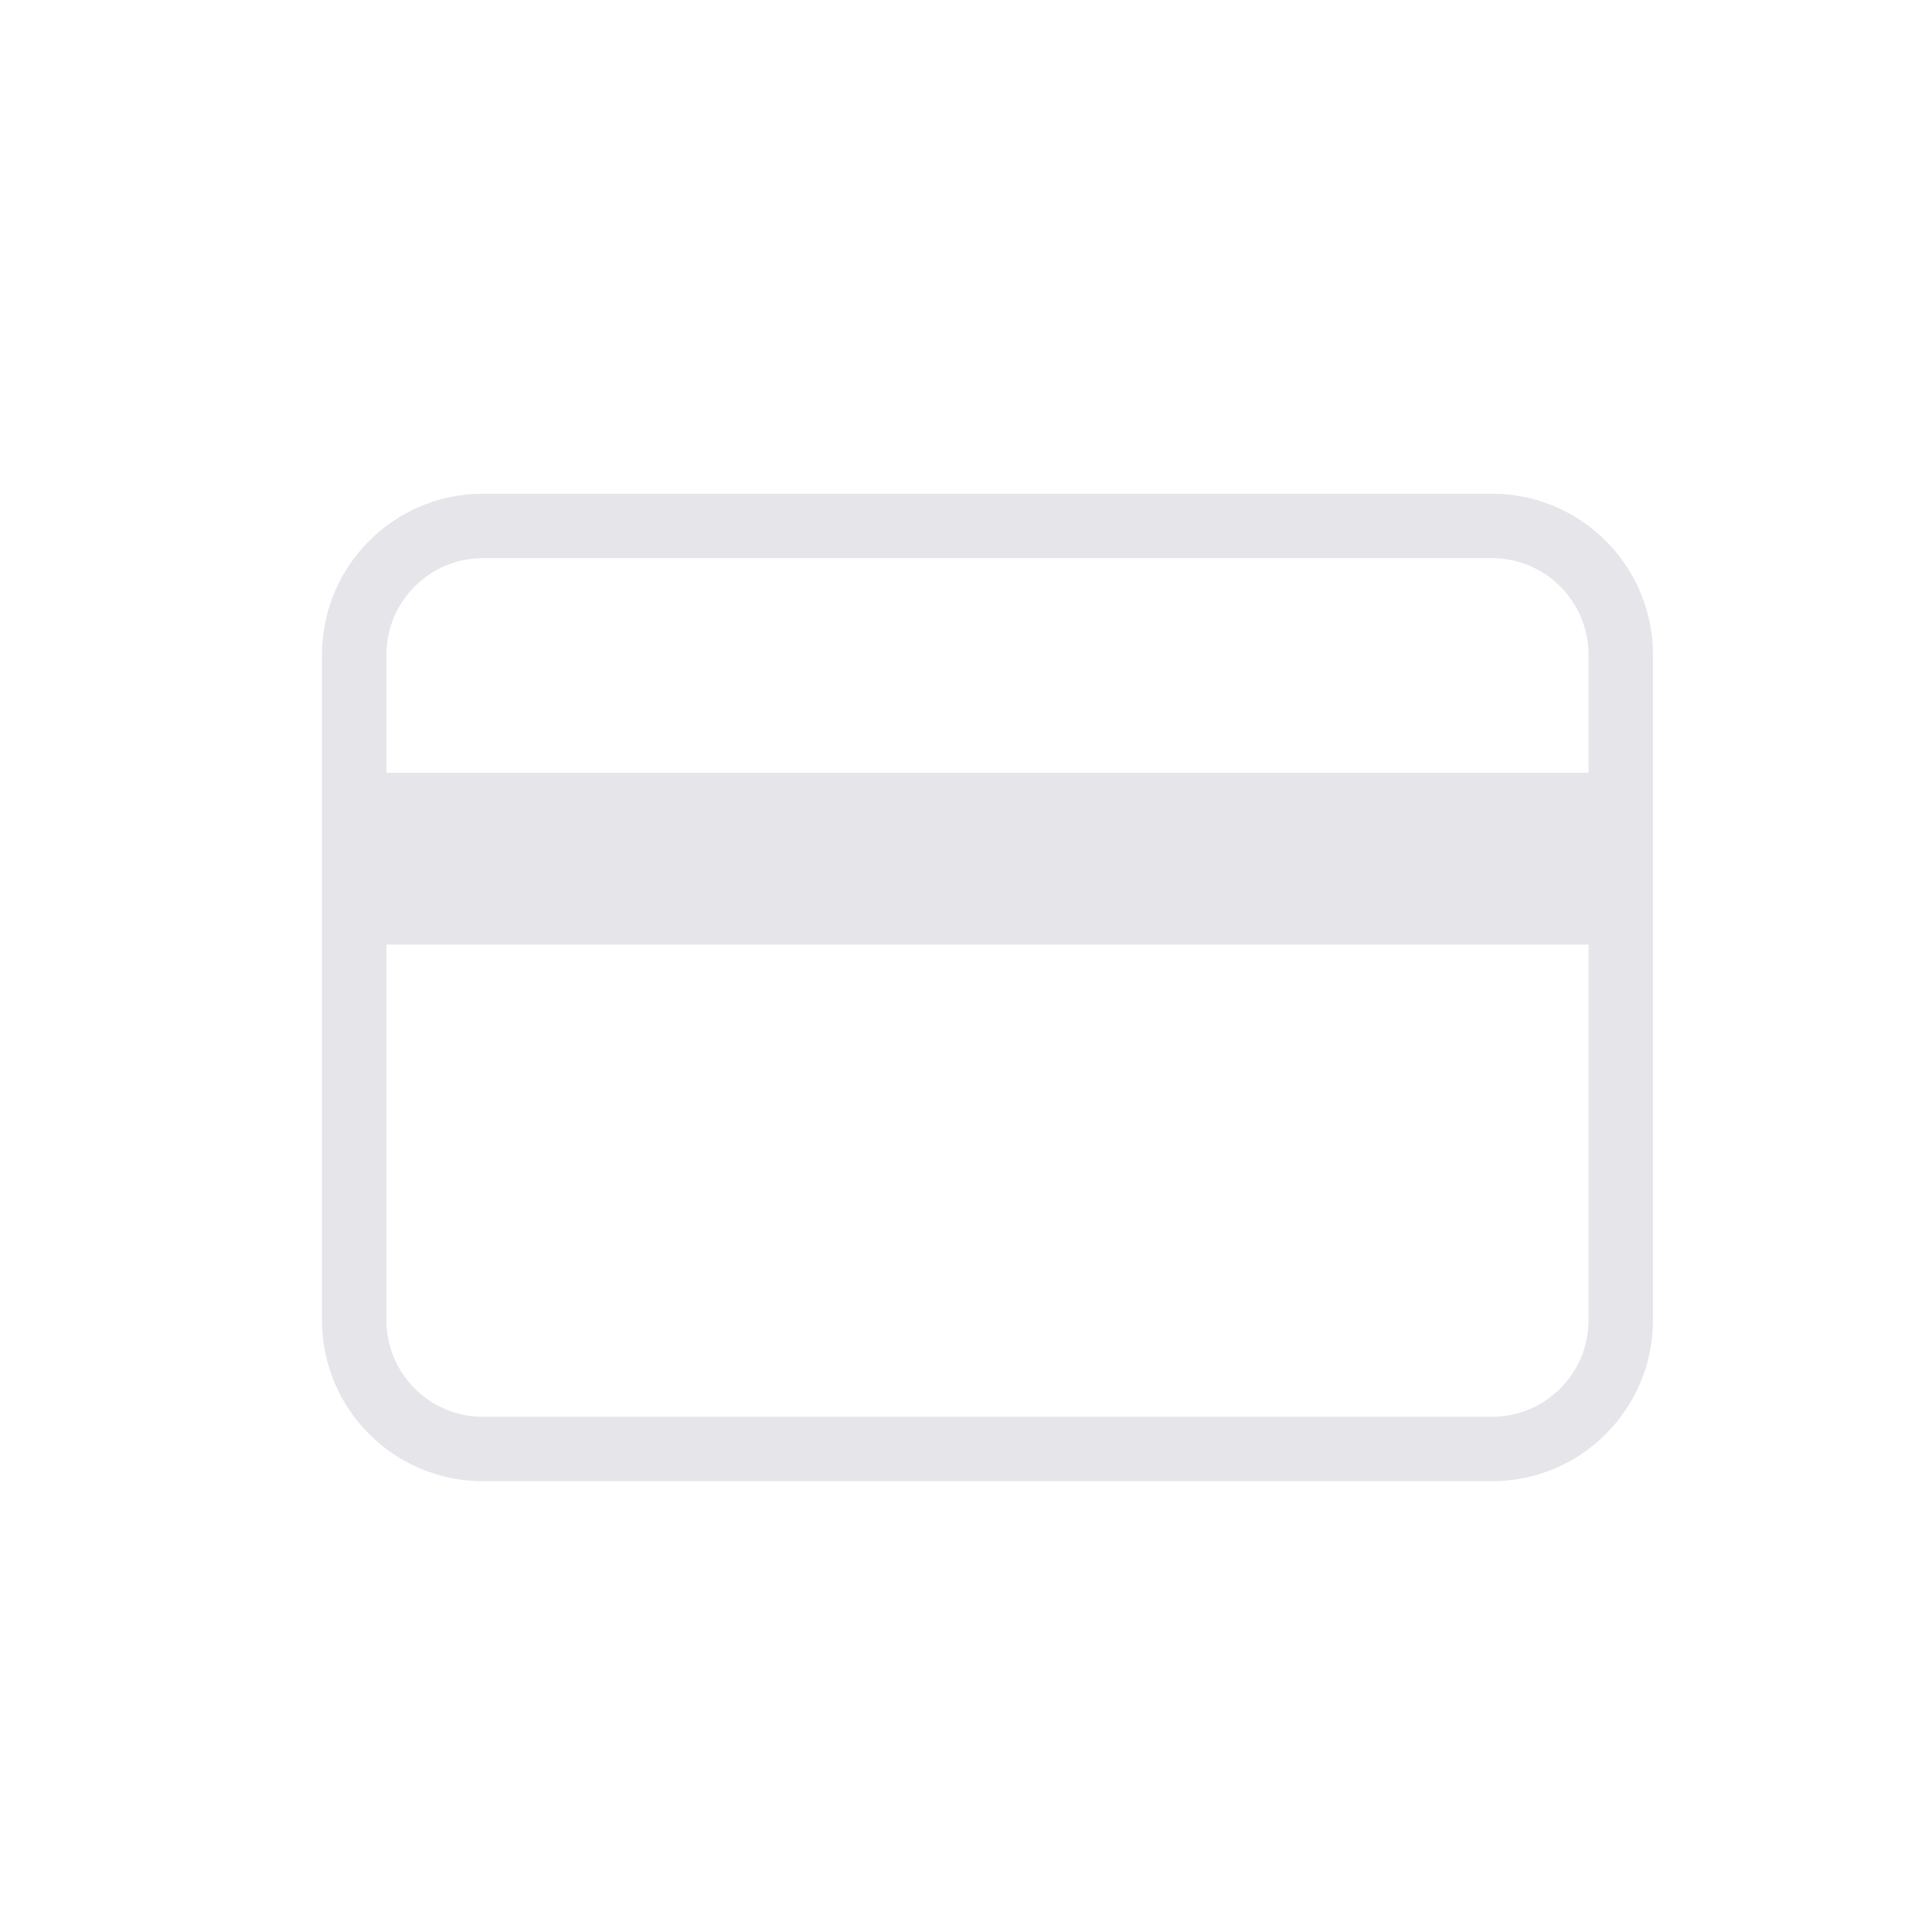
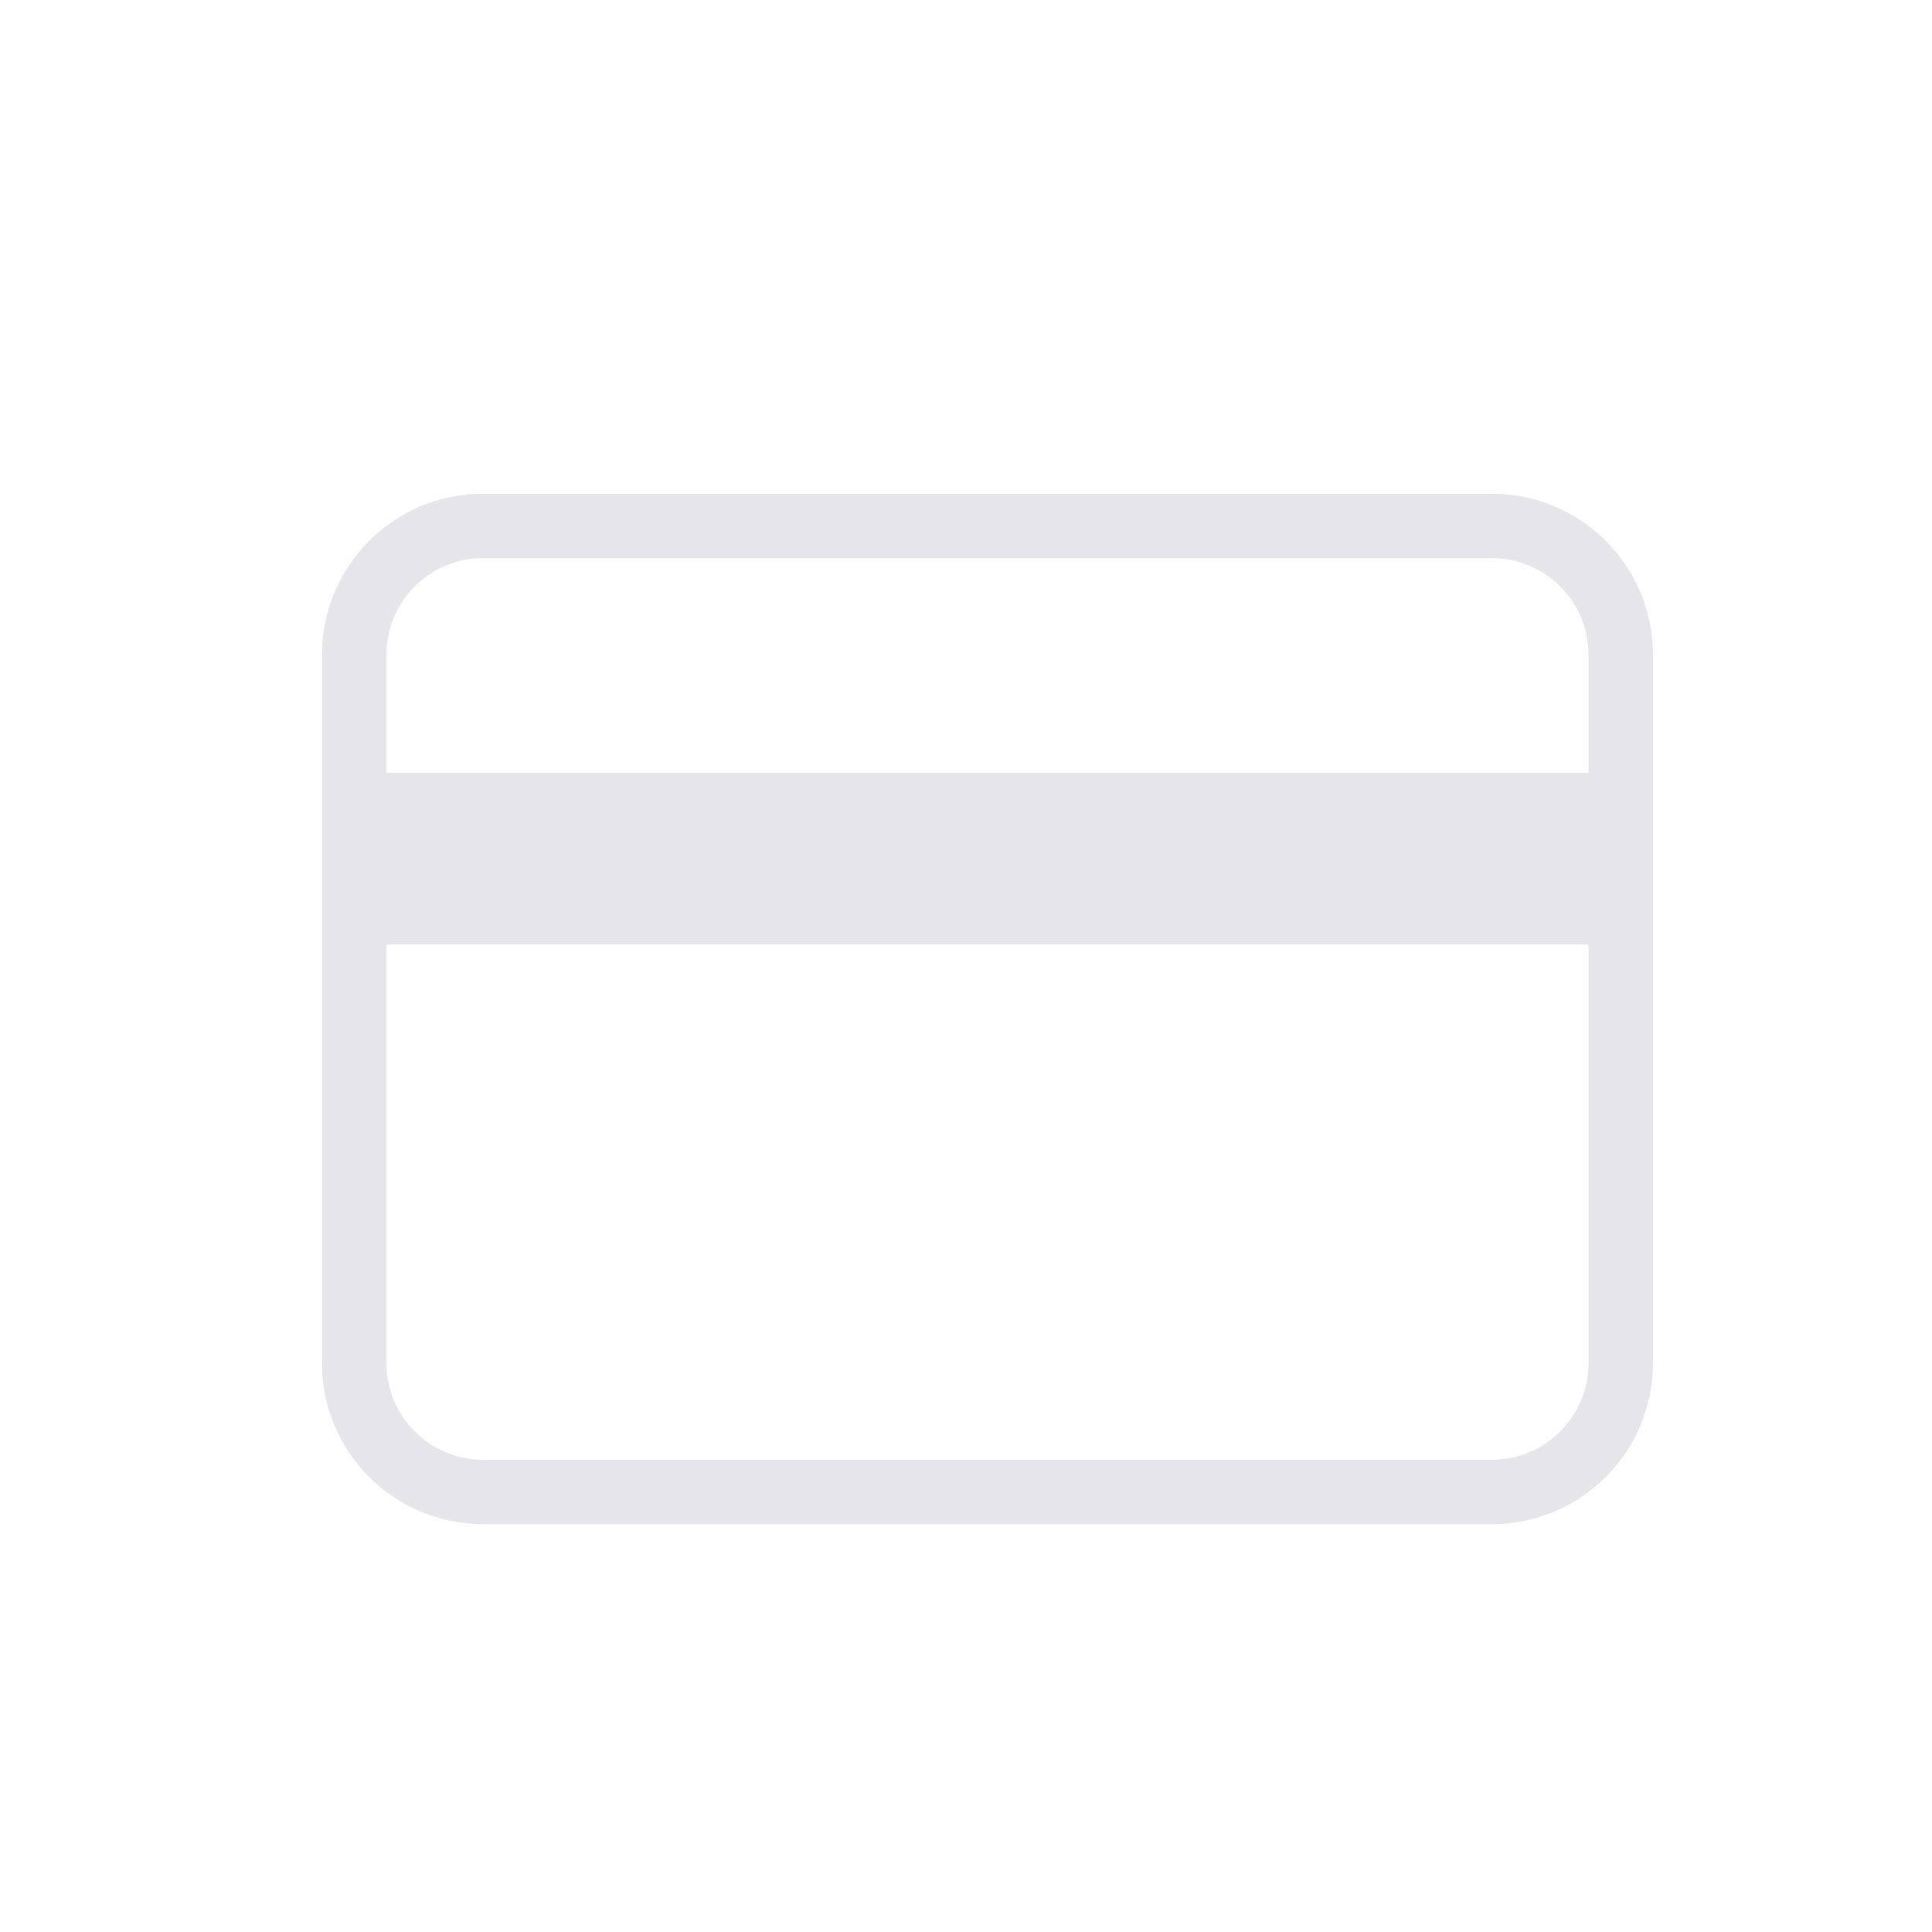
<svg xmlns="http://www.w3.org/2000/svg" width="45px" height="45px" viewBox="0 0 45 45" version="1.1">
  <g id="tabicon/-card" stroke="none" stroke-width="1" fill="none" fill-rule="evenodd">
-     <rect id="Rectangle-Copy-3" stroke="#E5E5EA" stroke-width="1.5" x="8.25" y="12.25" width="29.5" height="21.5" rx="3" />
+     <rect id="Rectangle-Copy-3" stroke="#E5E5EA" stroke-width="1.5" x="8.25" y="12.25" width="29.5" height="22.5" rx="3" />
    <rect id="Rectangle" fill="#E5E5EA" x="8" y="18" width="30" height="4" />
  </g>
</svg>
